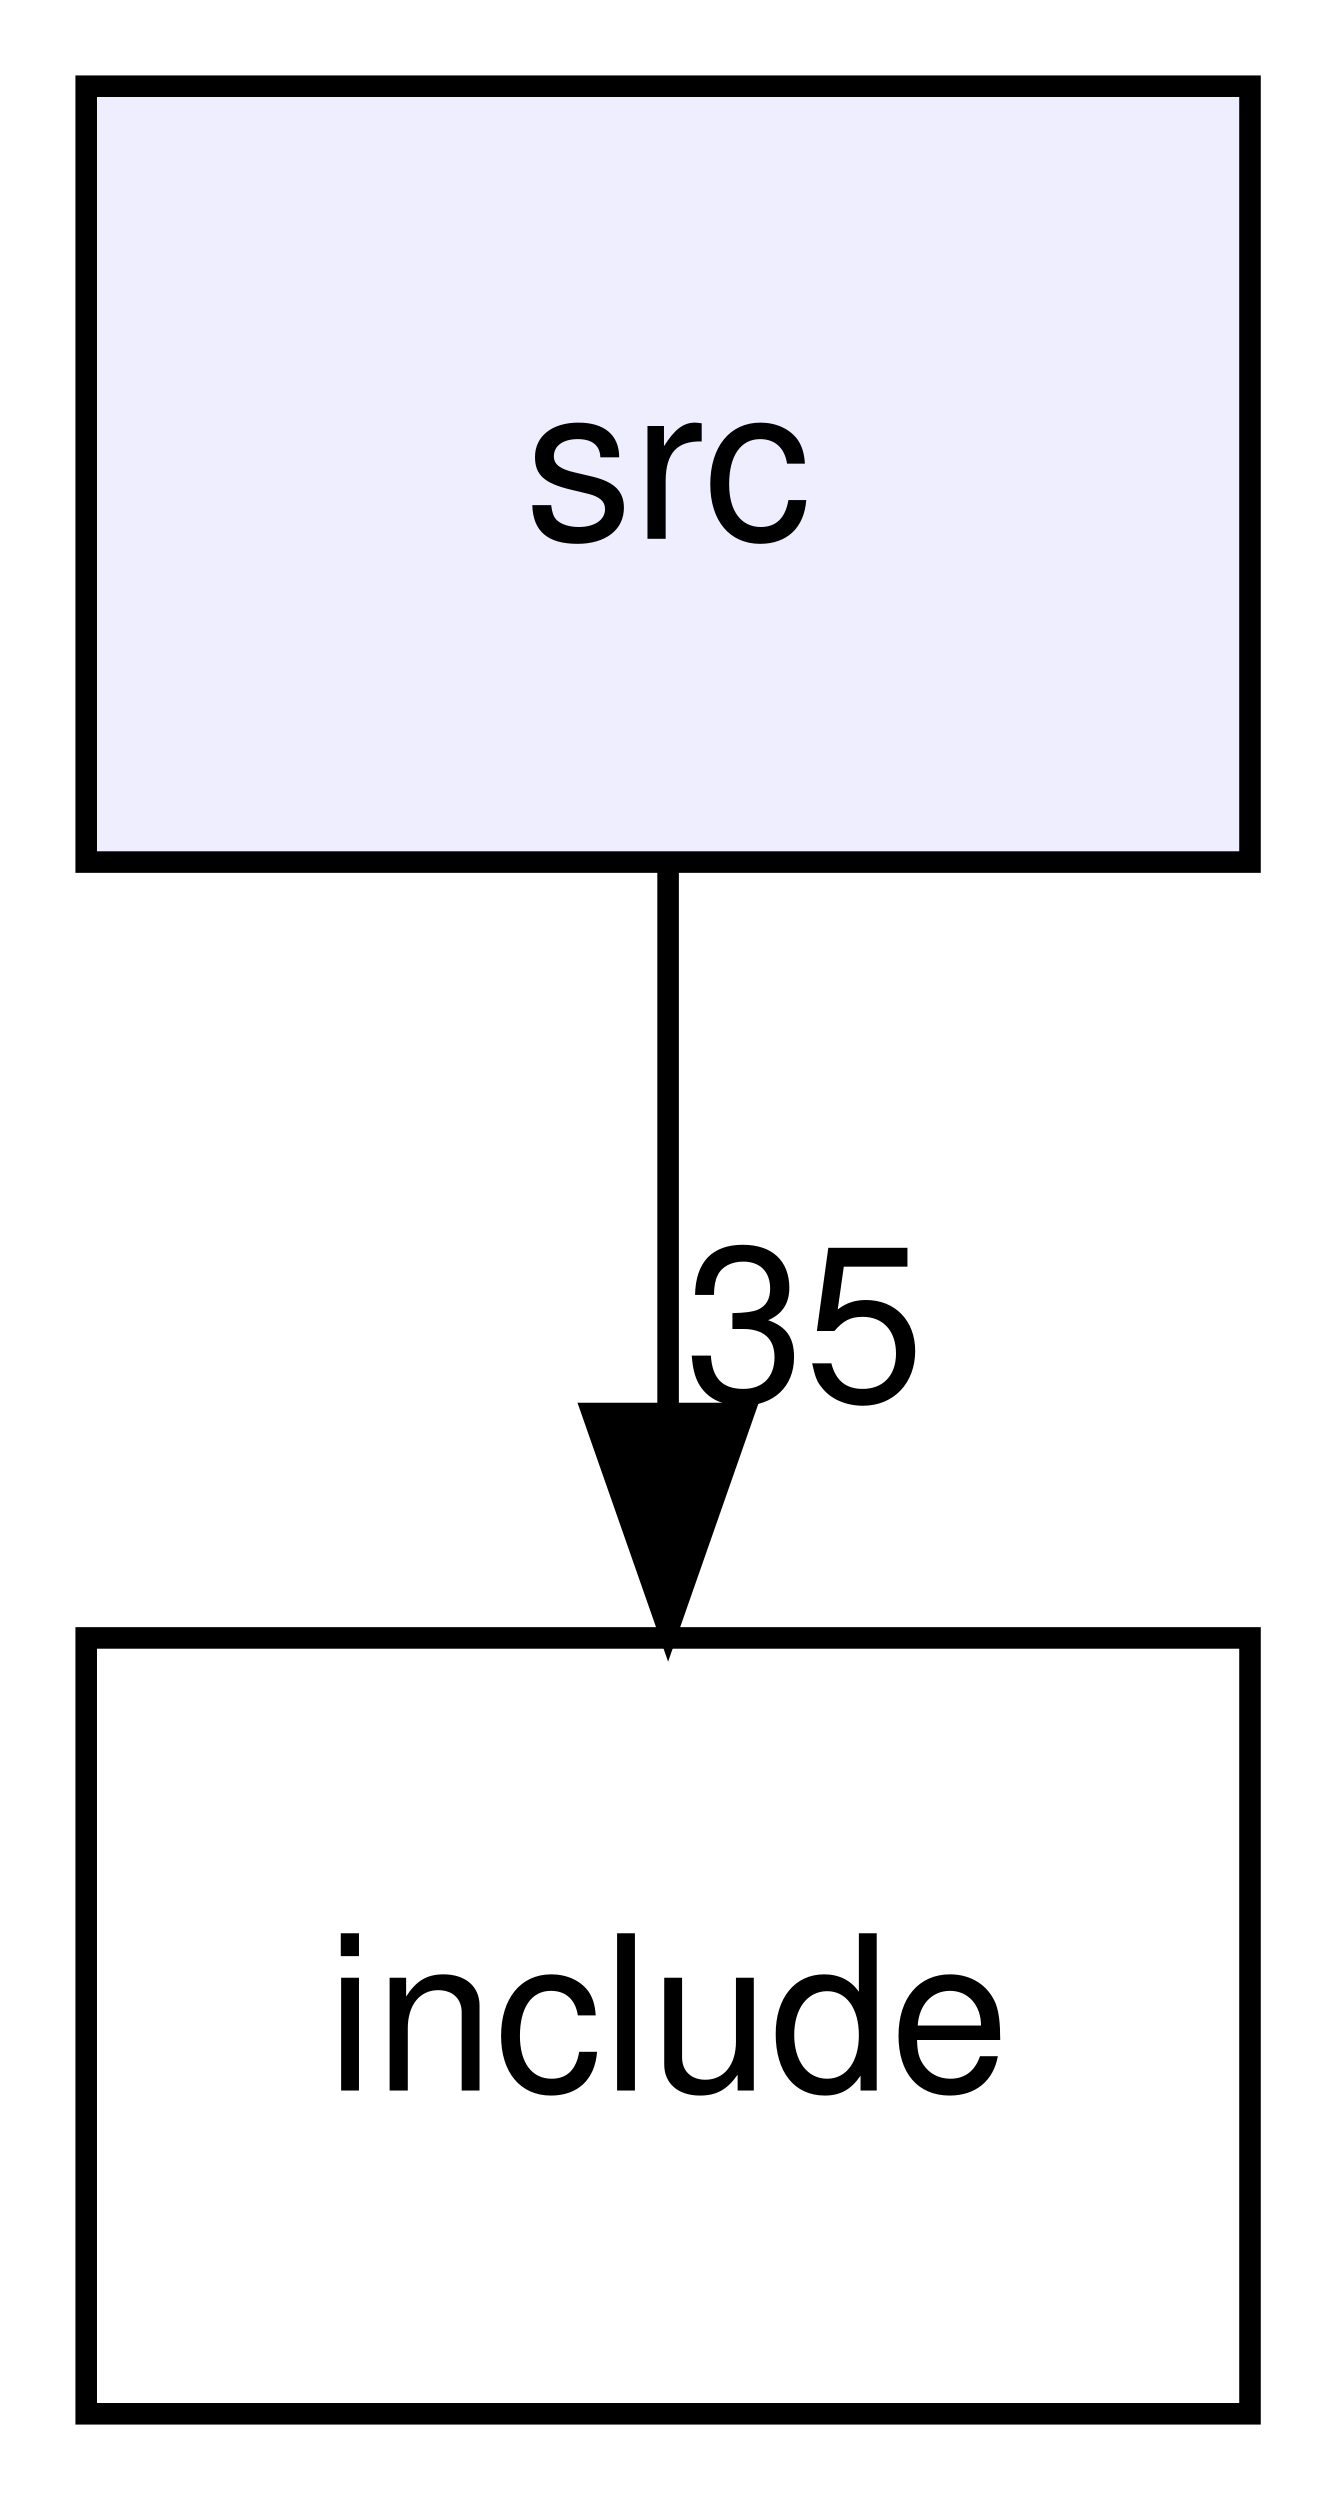
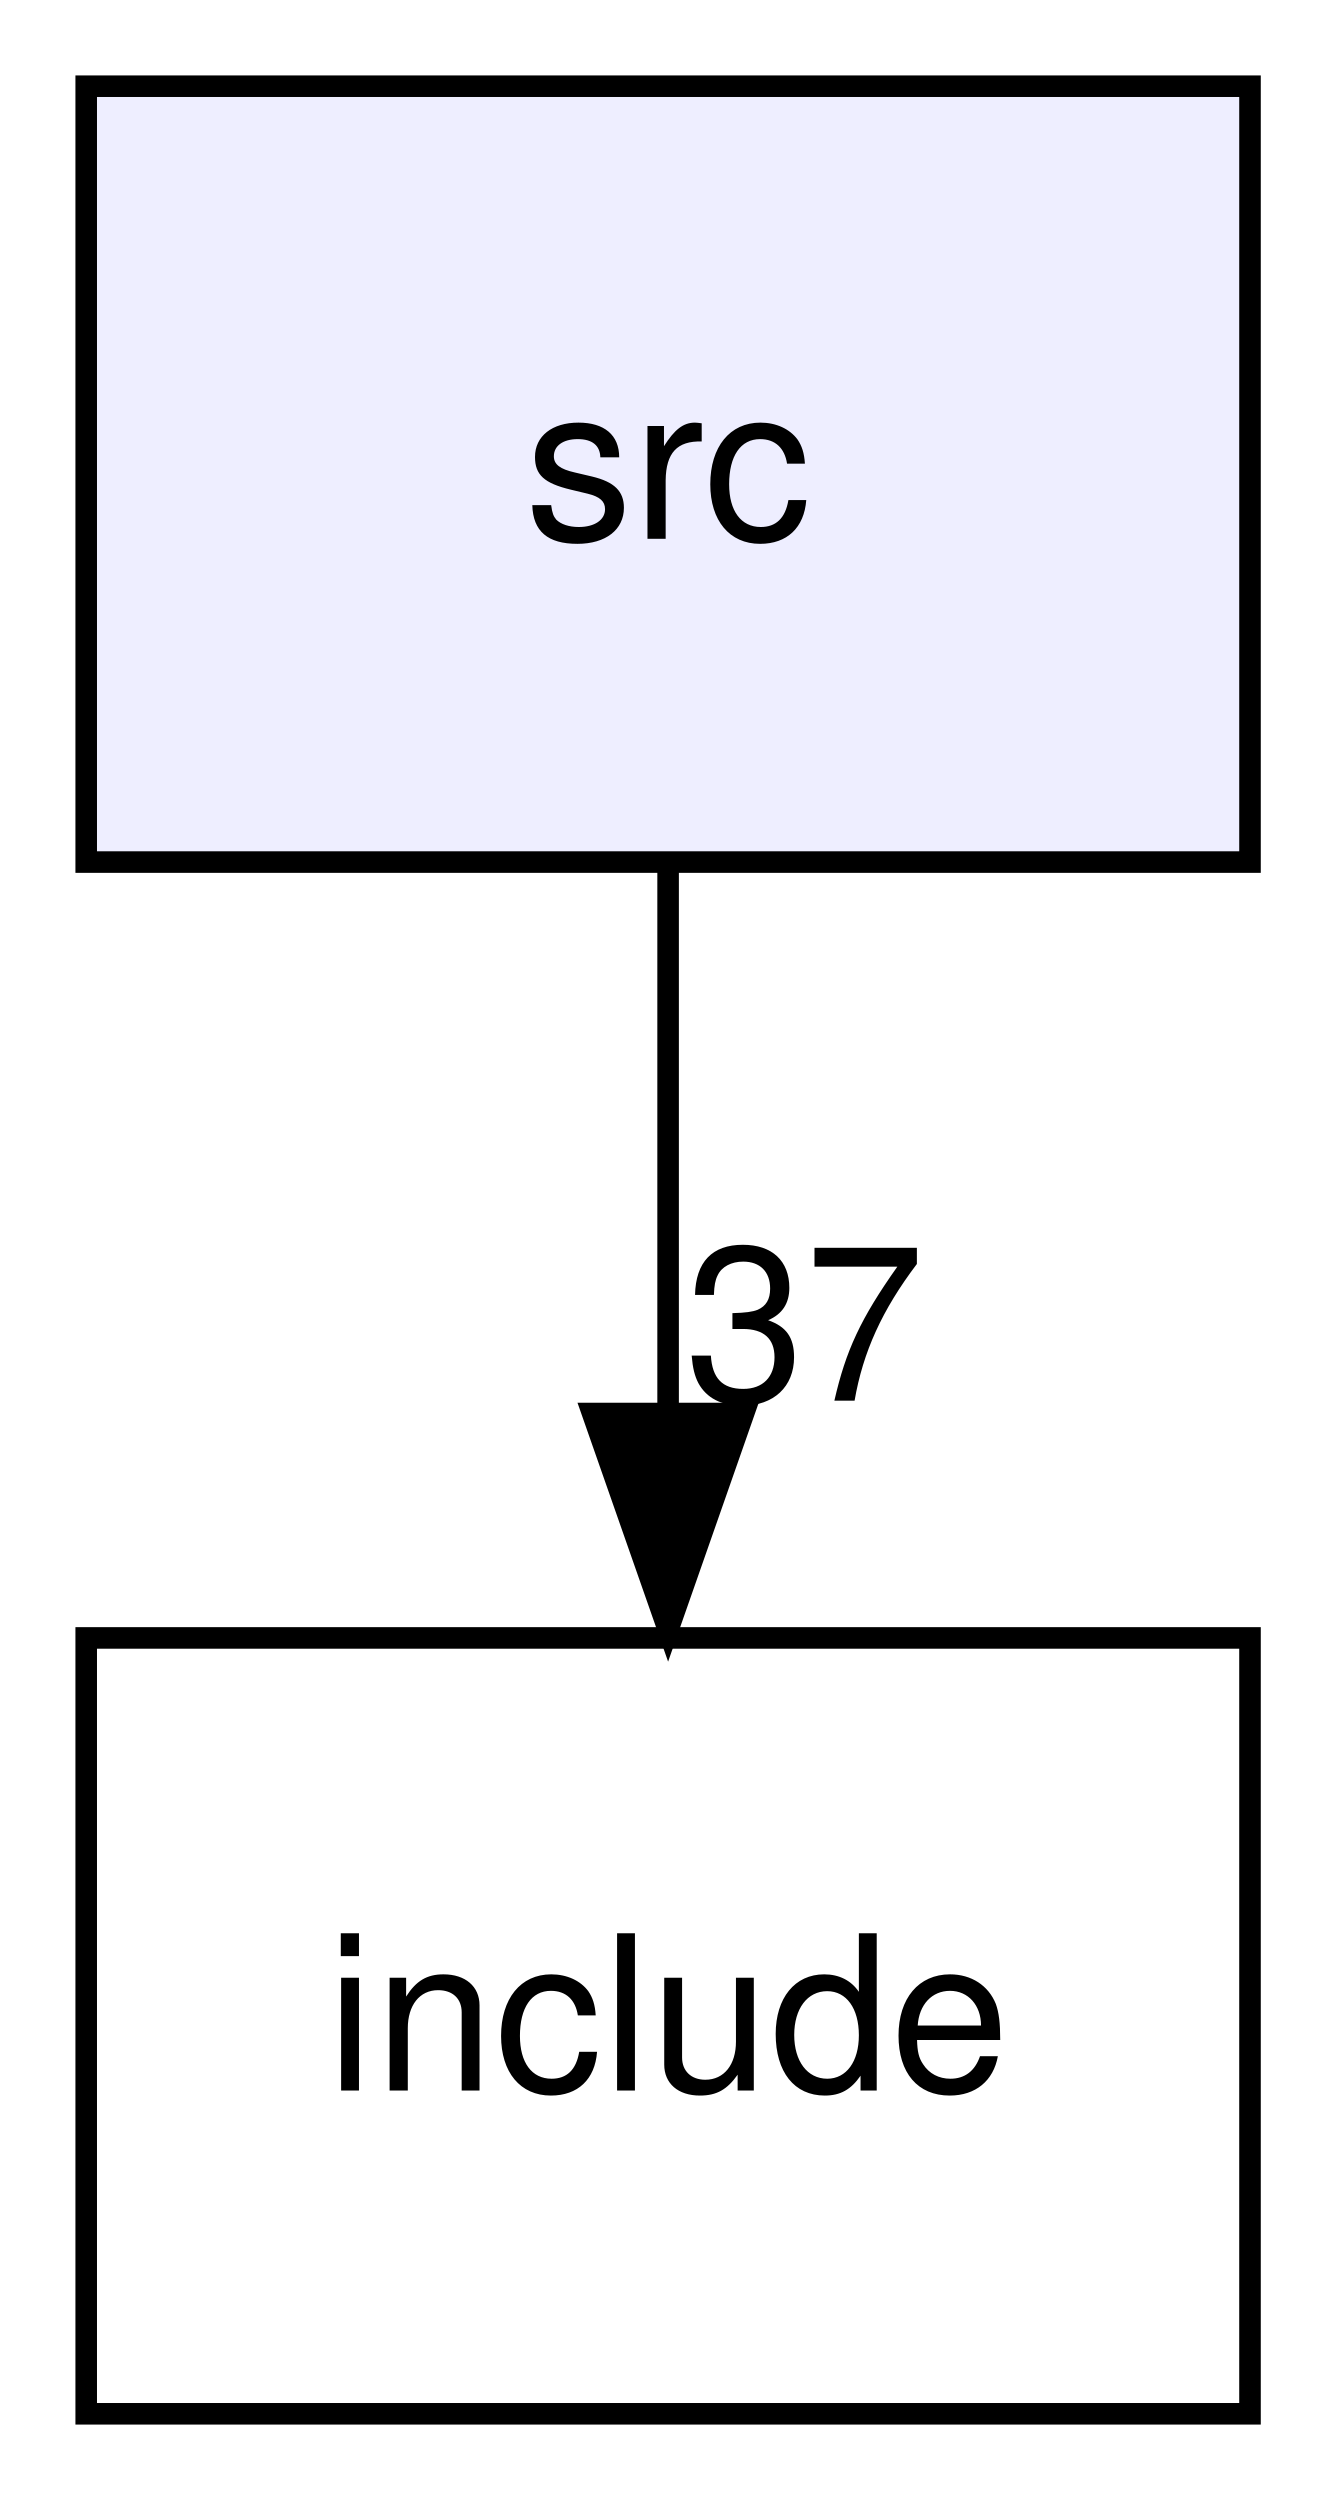
<svg xmlns="http://www.w3.org/2000/svg" xmlns:xlink="http://www.w3.org/1999/xlink" width="62pt" height="116pt" viewBox="0.00 0.00 62.00 116.00">
  <g id="graph0" class="graph" transform="scale(1 1) rotate(0) translate(4 112)">
    <g id="node1" class="node">
      <g id="a_node1">
        <a xlink:href="dir_68267d1309a1af8e8297ef4c3efbcdba.html" target="_top" xlink:title="src">
          <polygon fill="#eeeeff" stroke="#000000" points="54,-108 0,-108 0,-72 54,-72 54,-108" />
          <text text-anchor="middle" x="27" y="-87" font-family="Helvetica,sans-Serif" font-size="10.00" fill="#000000">src</text>
        </a>
      </g>
    </g>
    <g id="node2" class="node">
      <g id="a_node2">
        <a xlink:href="dir_d44c64559bbebec7f509842c48db8b23.html" target="_top" xlink:title="include">
          <polygon fill="none" stroke="#000000" points="54,-36 0,-36 0,0 54,0 54,-36" />
          <text text-anchor="middle" x="27" y="-15" font-family="Helvetica,sans-Serif" font-size="10.00" fill="#000000">include</text>
        </a>
      </g>
    </g>
    <g id="edge1" class="edge">
      <path fill="none" stroke="#000000" d="M27,-71.831C27,-64.131 27,-54.974 27,-46.417" />
      <polygon fill="#000000" stroke="#000000" points="30.5,-46.413 27,-36.413 23.5,-46.413 30.5,-46.413" />
      <g id="a_edge1-headlabel">
-         <a xlink:href="dir_000001_000000.html" target="_top" xlink:title="35">
-           <text text-anchor="middle" x="33.339" y="-47.008" font-family="Helvetica,sans-Serif" font-size="10.00" fill="#000000">35</text>
+         <a xlink:href="dir_000001_000000.html" target="_top" xlink:title="37">
+           <text text-anchor="middle" x="33.339" y="-47.008" font-family="Helvetica,sans-Serif" font-size="10.00" fill="#000000">37</text>
        </a>
      </g>
    </g>
  </g>
</svg>
